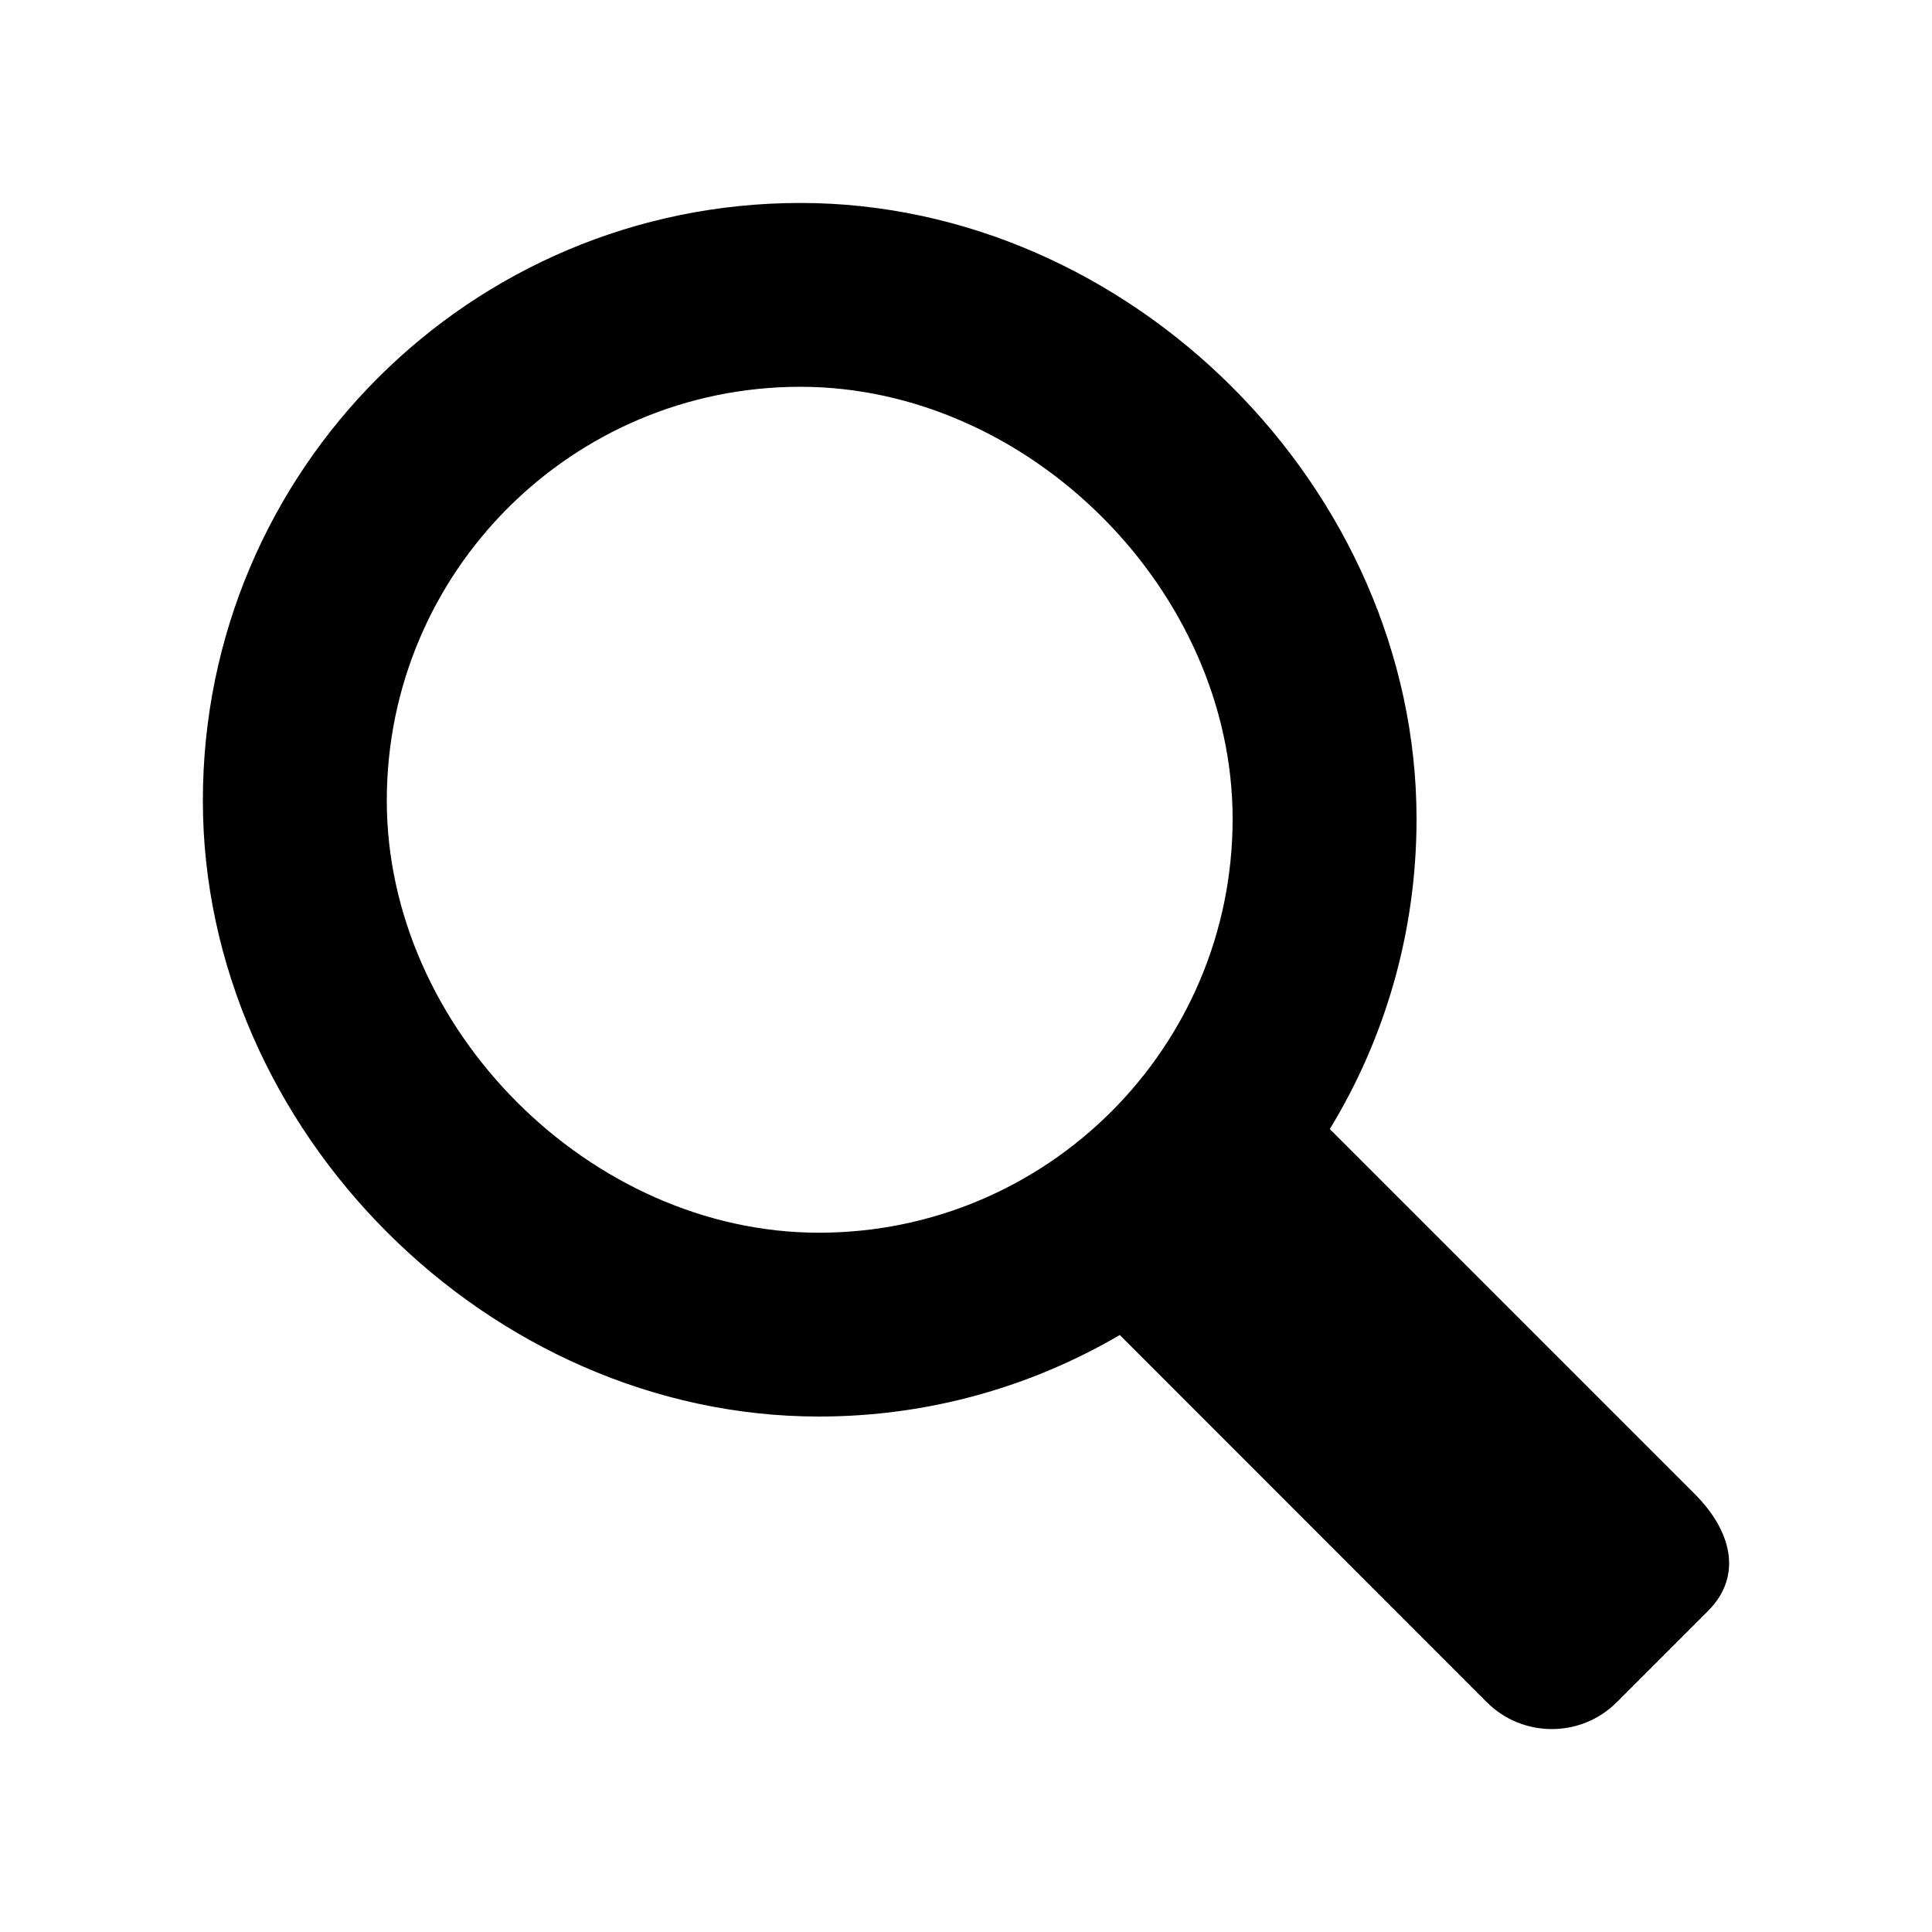
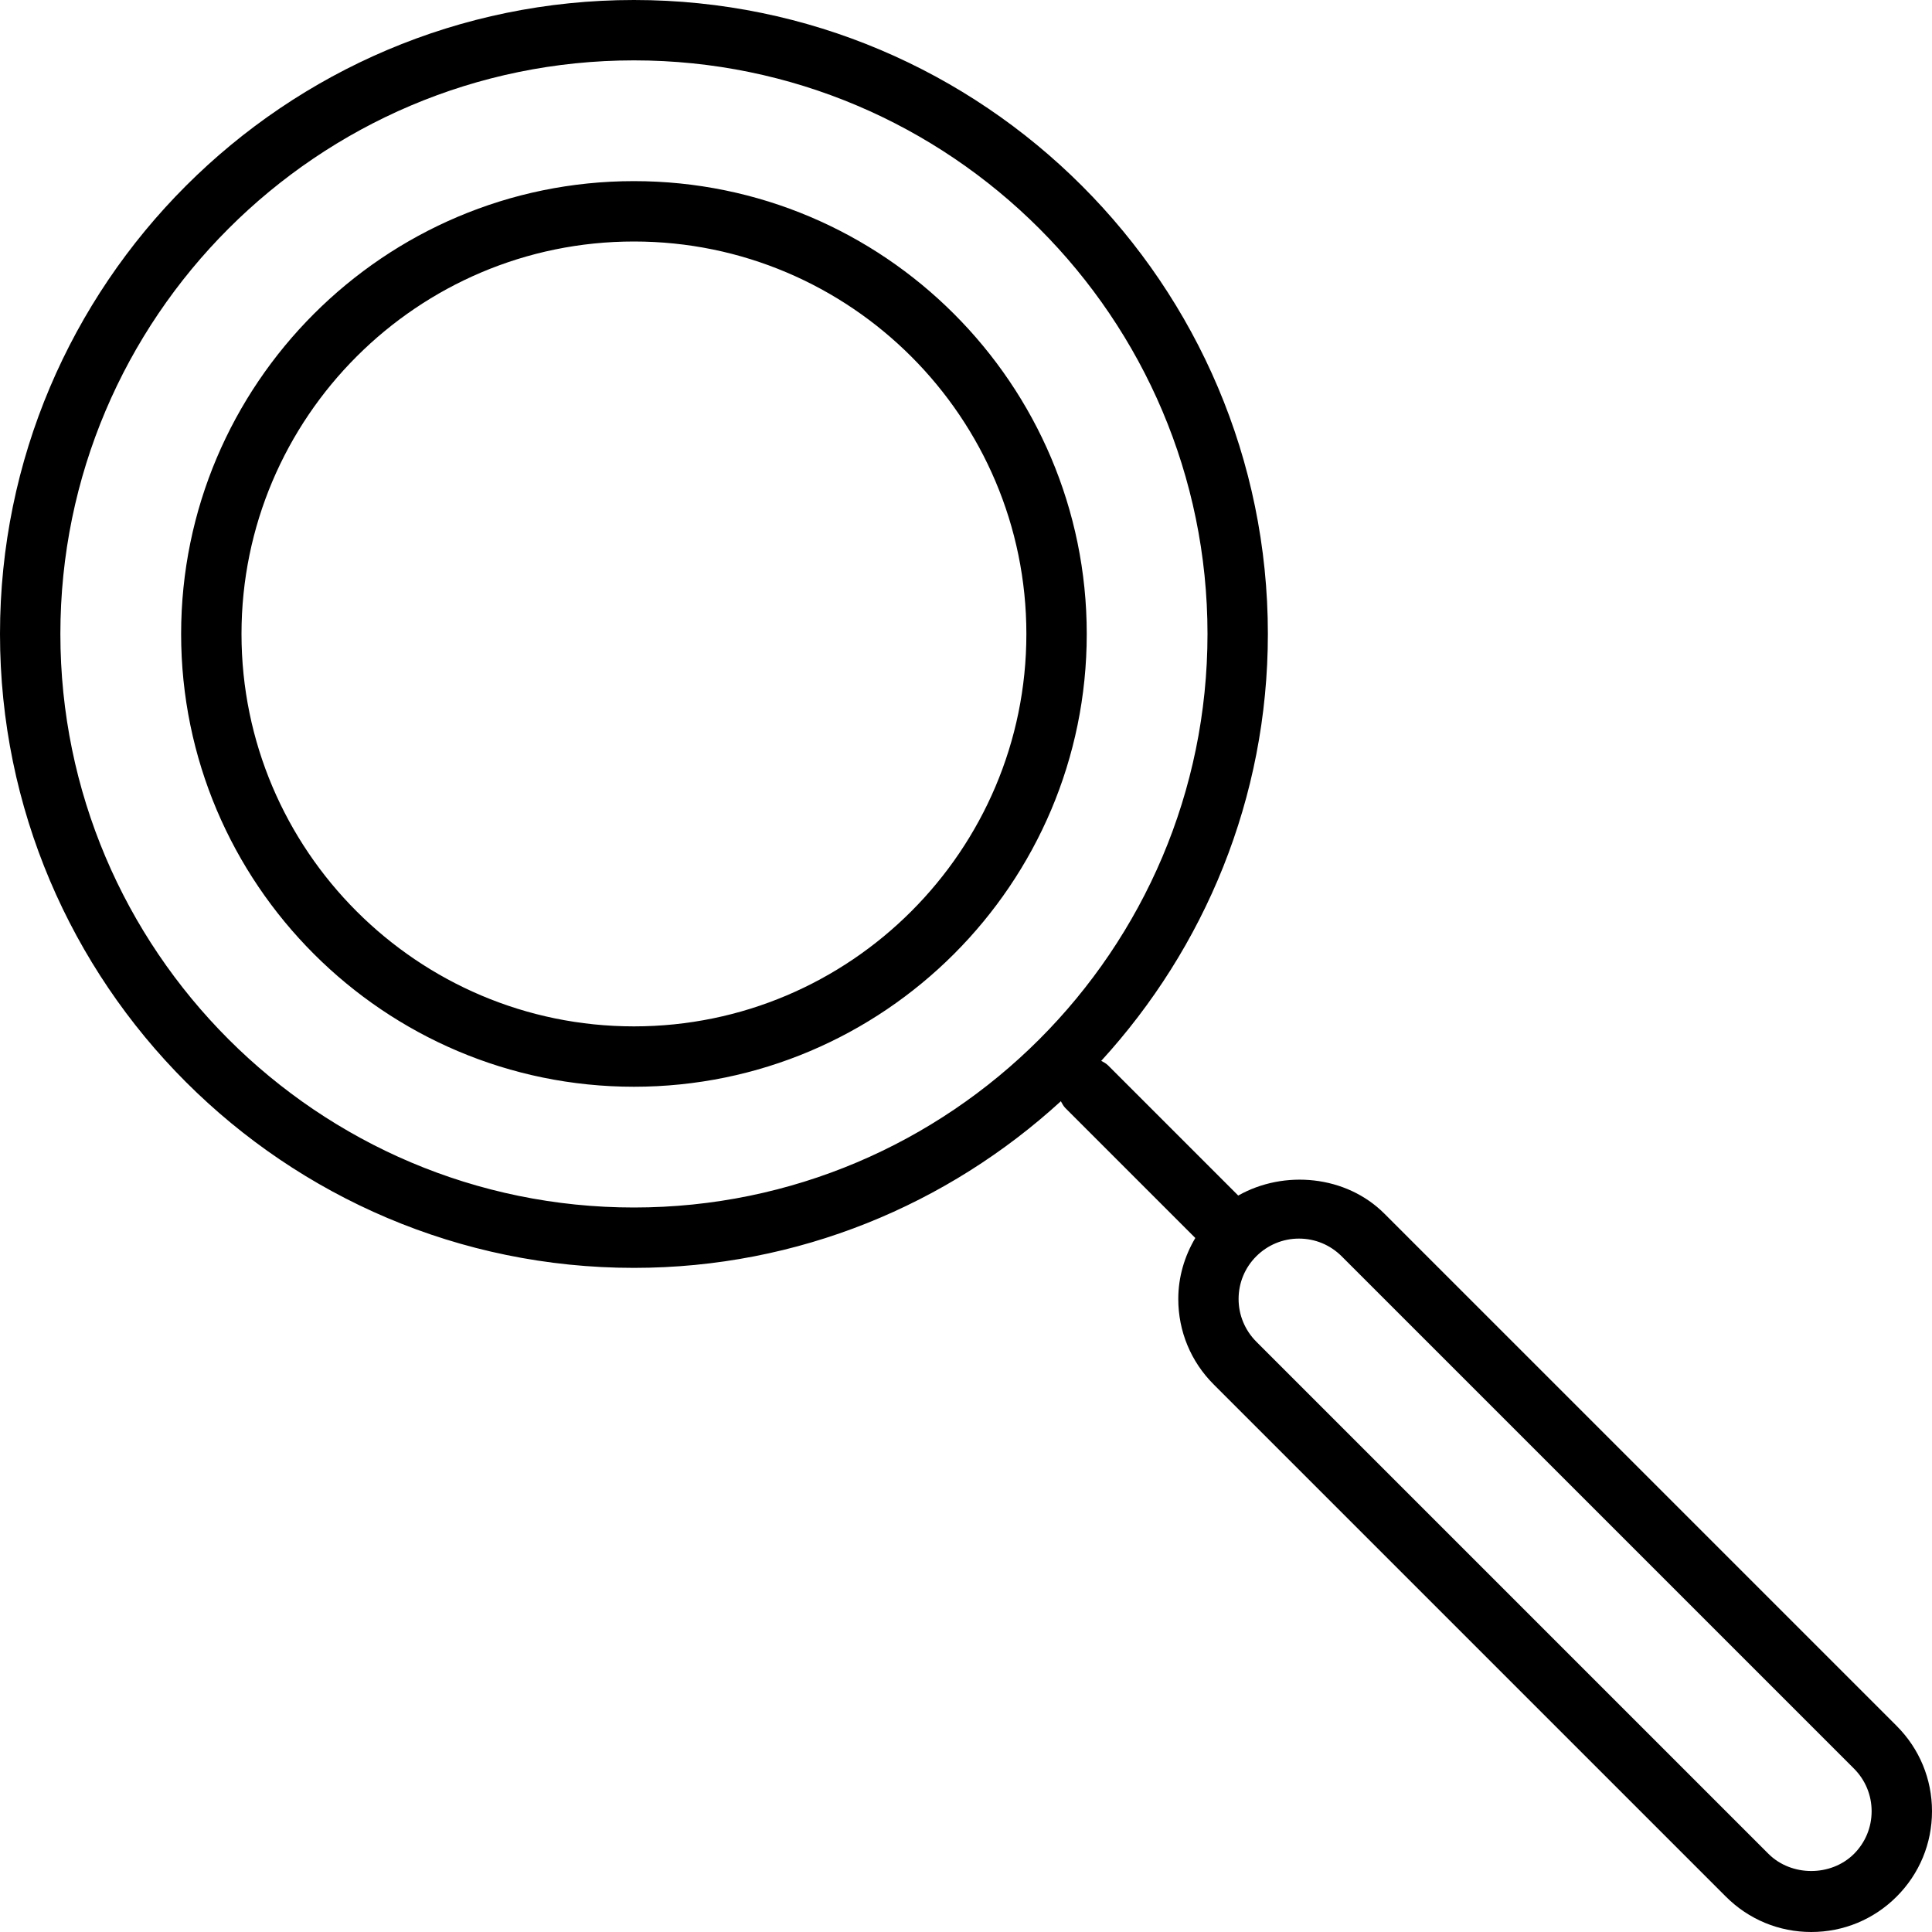
- <svg xmlns="http://www.w3.org/2000/svg" version="1.1" width="20" height="20" viewBox="0 0 20 20">
-   <path d="M17.545 15.467l-3.779-3.779c0.57-0.935 0.898-2.035 0.898-3.21 0-3.417-2.961-6.377-6.378-6.377s-6.186 2.769-6.186 6.186c0 3.416 2.961 6.377 6.377 6.377 1.137 0 2.2-0.309 3.115-0.844l3.799 3.801c0.372 0.371 0.975 0.371 1.346 0l0.943-0.943c0.371-0.371 0.236-0.84-0.135-1.211zM4.004 8.287c0-2.366 1.917-4.283 4.282-4.283s4.474 2.107 4.474 4.474c0 2.365-1.918 4.283-4.283 4.283s-4.473-2.109-4.473-4.474z" />
+ <svg xmlns="http://www.w3.org/2000/svg" version="1.1" width="32" height="32" viewBox="0 0 32 32">
+   <path d="M10.5 0c-5.79 0-10.5 4.71-10.5 10.5s4.71 10.5 10.5 10.5c2.725 0 5.203-1.052 7.071-2.76 0.022 0.039 0.042 0.080 0.076 0.114l2.151 2.151c-0.18 0.304-0.282 0.648-0.282 1.011 0 0.534 0.208 1.036 0.586 1.414l8.485 8.485c0.377 0.377 0.879 0.585 1.413 0.585s1.036-0.208 1.414-0.586 0.586-0.88 0.586-1.414-0.208-1.036-0.586-1.414l-8.485-8.485c-0.634-0.634-1.659-0.729-2.42-0.299l-2.155-2.155c-0.034-0.034-0.074-0.054-0.114-0.076 1.708-1.868 2.76-4.346 2.76-7.071 0-5.79-4.71-10.5-10.5-10.5zM22.222 20.808l8.485 8.485c0.189 0.189 0.293 0.44 0.293 0.707s-0.104 0.518-0.293 0.707c-0.379 0.377-1.035 0.377-1.414 0l-8.485-8.485c-0.188-0.189-0.293-0.44-0.293-0.707s0.104-0.518 0.293-0.707c0.189-0.188 0.44-0.293 0.707-0.293s0.517 0.104 0.707 0.293zM10.5 20c-5.238 0-9.5-4.262-9.5-9.5s4.262-9.5 9.5-9.5 9.5 4.262 9.5 9.5-4.262 9.5-9.5 9.5zM10.5 3c-4.136 0-7.5 3.364-7.5 7.5s3.364 7.5 7.5 7.5 7.5-3.364 7.5-7.5-3.364-7.5-7.5-7.5zM10.5 17c-3.584 0-6.5-2.916-6.5-6.5s2.916-6.5 6.5-6.5 6.5 2.916 6.5 6.5-2.916 6.5-6.5 6.5z" />
</svg>
